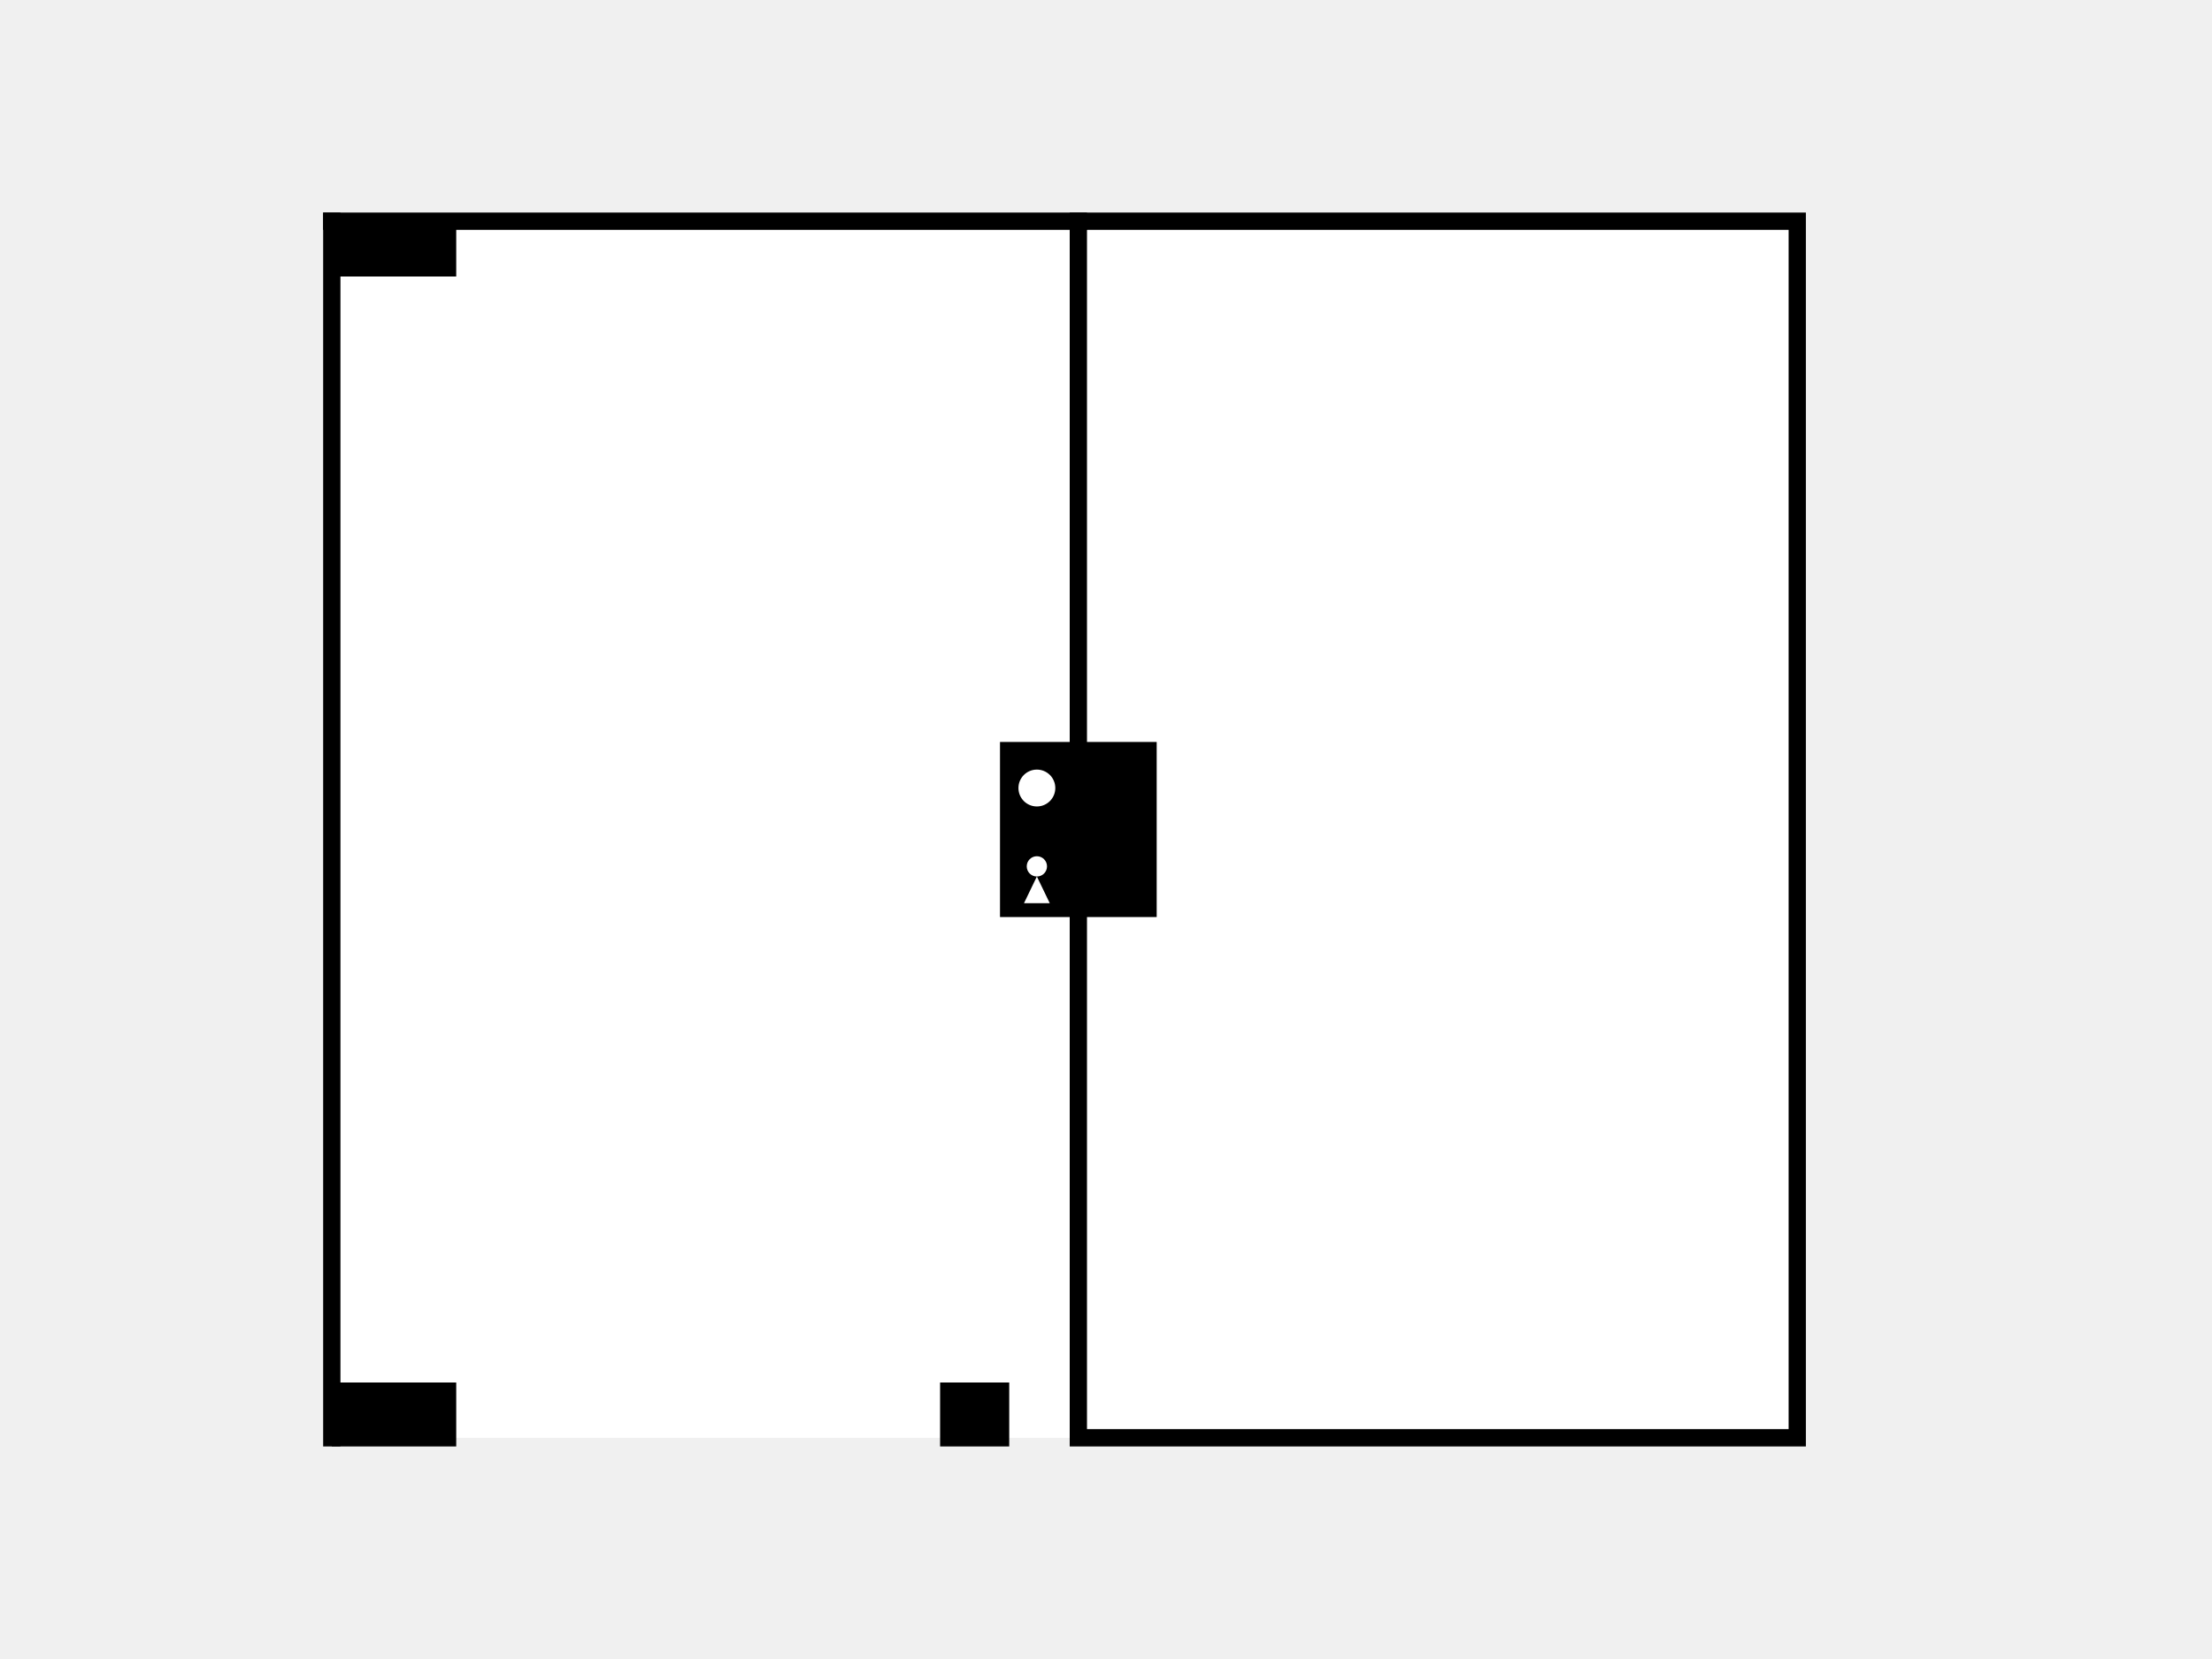
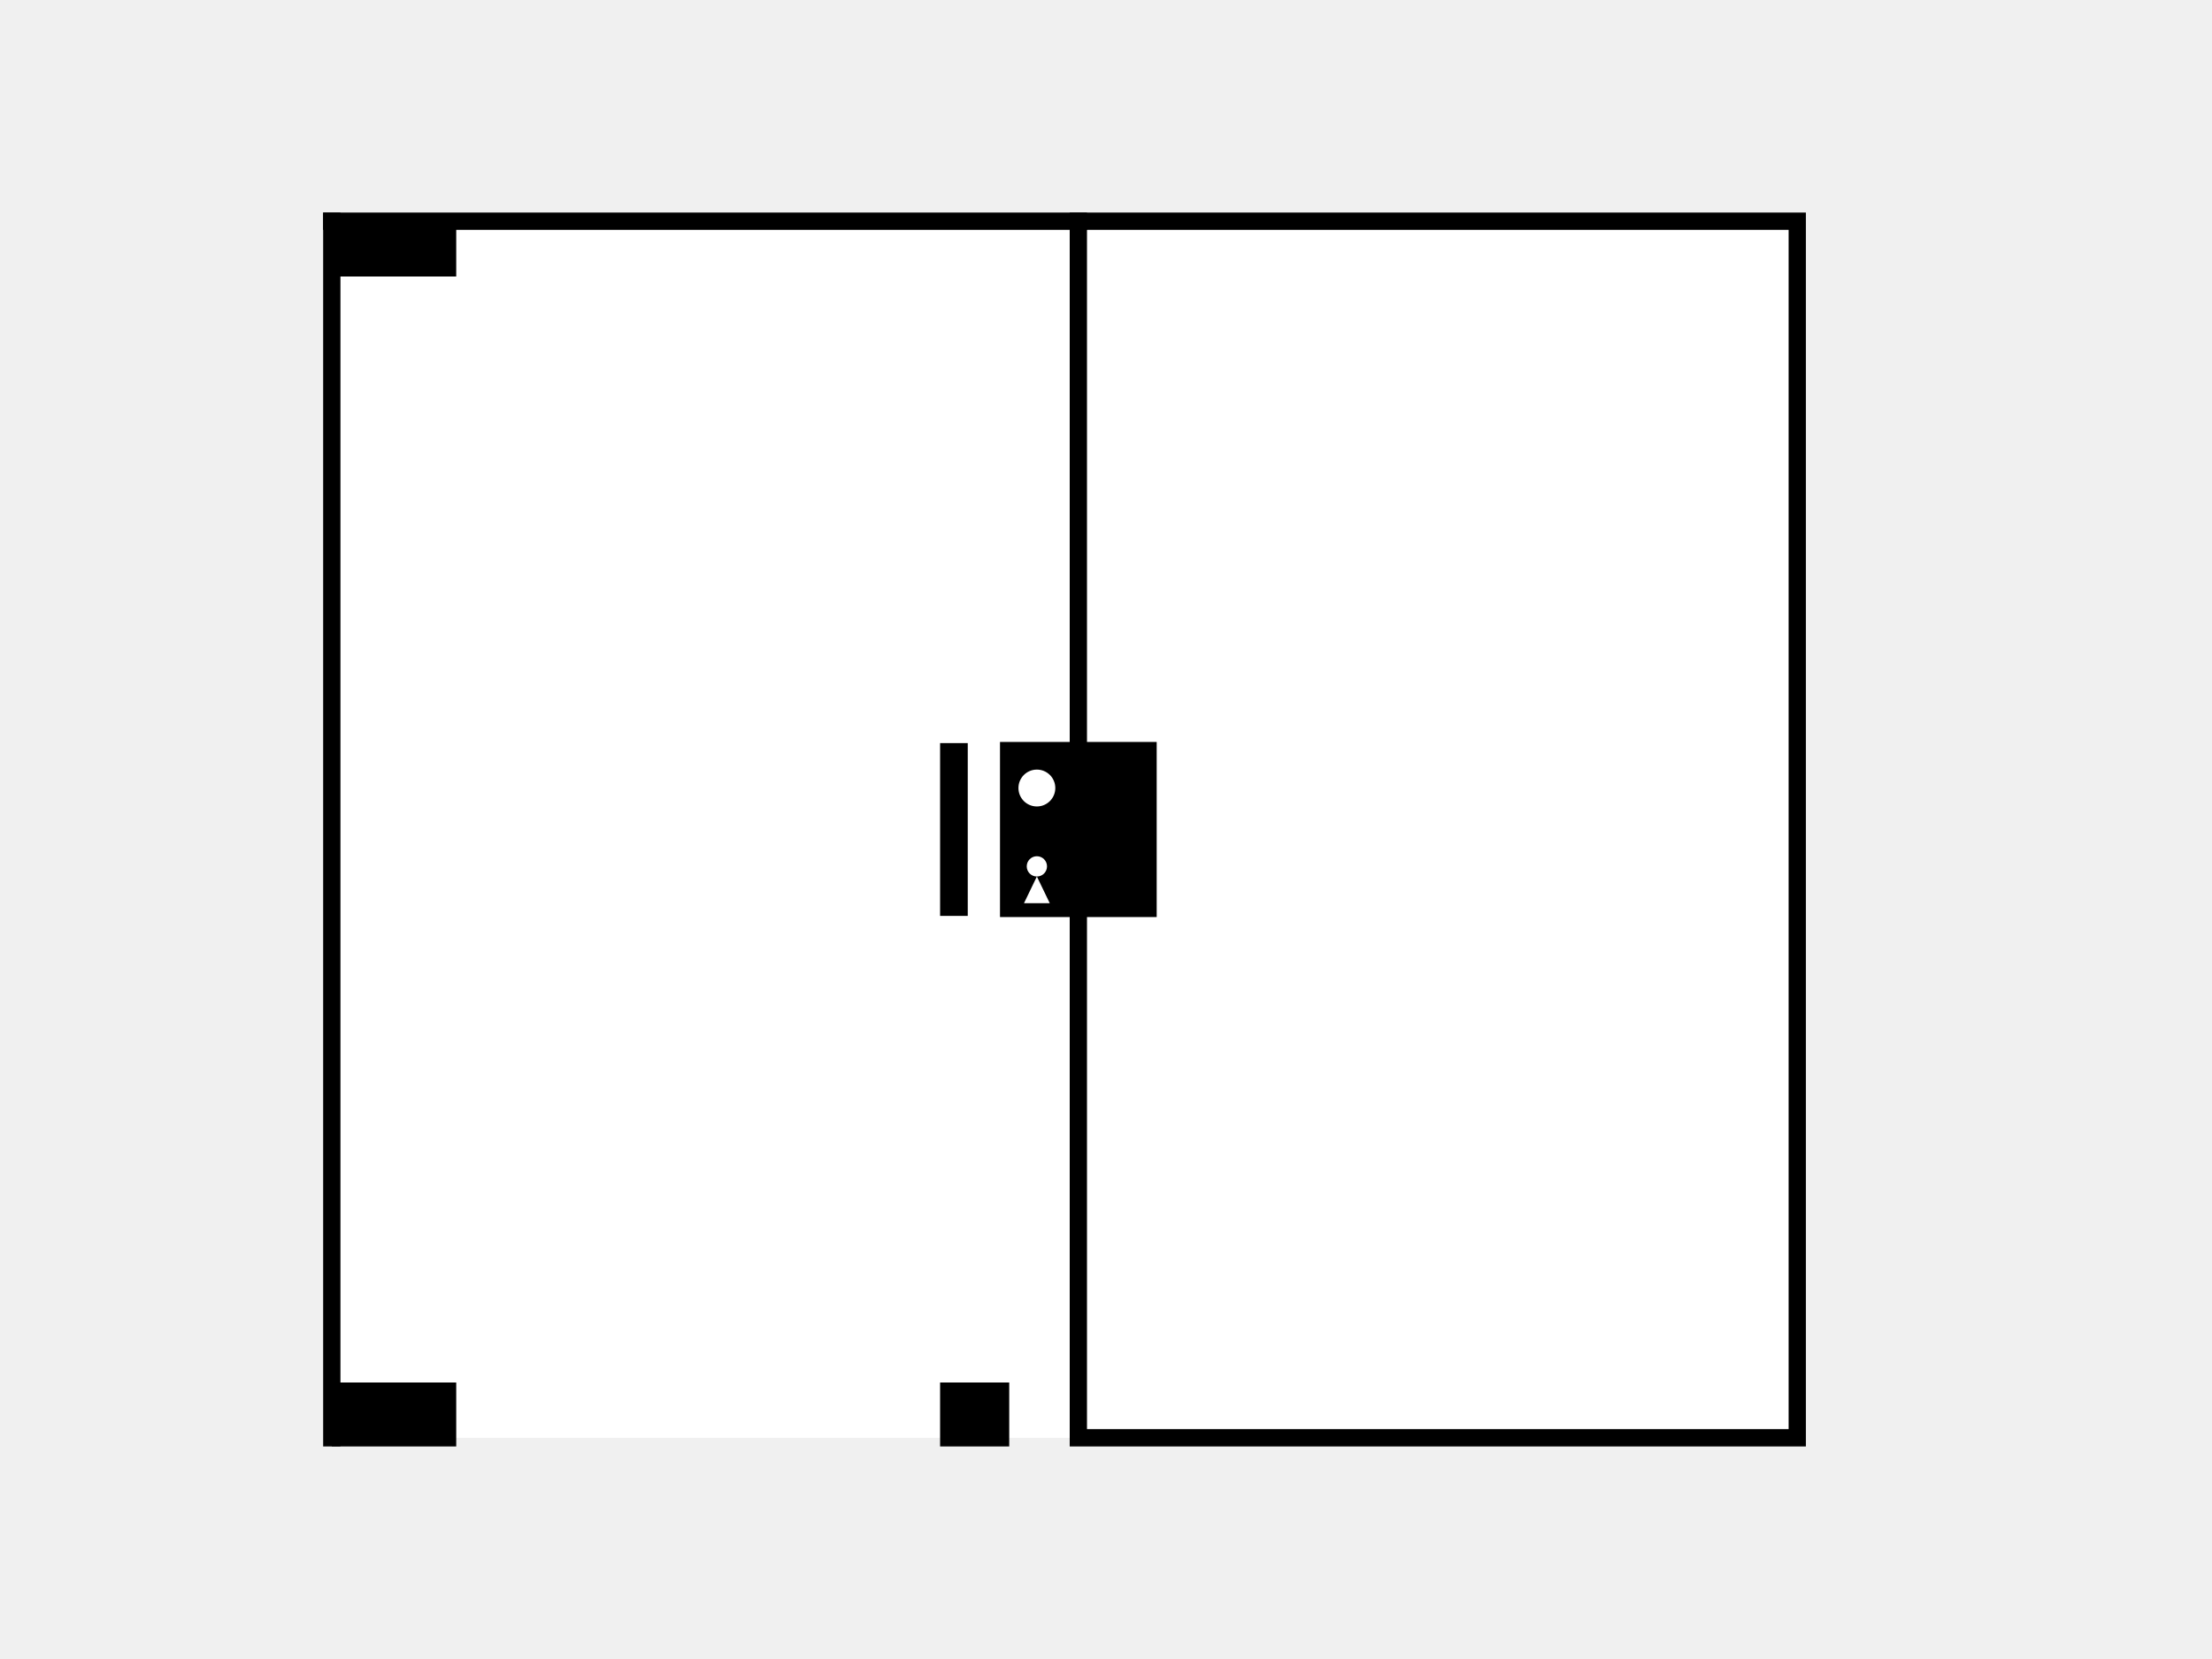
<svg xmlns="http://www.w3.org/2000/svg" width="320" height="240" viewBox="0 0 320 240" fill="none" aria-labelledby="title">
  <defs>
    <symbol id="fechadura" viewBox="0 0 18 40">
      <rect x="1" y="1" width="16" height="38" fill="currentColor" />
      <circle cx="9" cy="11" r="4" fill="#fff" />
      <circle cx="9" cy="28" r="2.2" fill="#fff" />
      <path d="M9 30.2 L6.2 36 L11.8 36 Z" fill="#fff" />
    </symbol>
    <symbol id="contra-fechadura" viewBox="0 0 18 40">
      <rect x="1" y="1" width="16" height="38" fill="currentColor" />
    </symbol>
  </defs>
  <g color="#000">
    <rect x="48" y="32" width="108" height="176" fill="#fff" />
    <rect x="156" y="32" width="104" height="176" stroke="#000" stroke-width="2.5" fill="#fff" />
    <g stroke="#000" stroke-width="2.5" stroke-linecap="square">
      <line x1="48" y1="32" x2="48" y2="208" />
      <line x1="48" y1="32" x2="156" y2="32" />
    </g>
    <rect x="48" y="32" width="18" height="8" fill="currentColor" />
    <rect x="48" y="200" width="18" height="9.25" fill="currentColor" />
    <rect x="136" y="200" width="10" height="9.25" fill="currentColor" />
    <use href="#fechadura" x="144" y="106.4" width="12" height="27.2" />
+     <rect x="136" y="107.5" width="4" height="25" fill="currentColor" />
    <use href="#contra-fechadura" x="156" y="106.4" width="12" height="27.2" />
  </g>
</svg>
